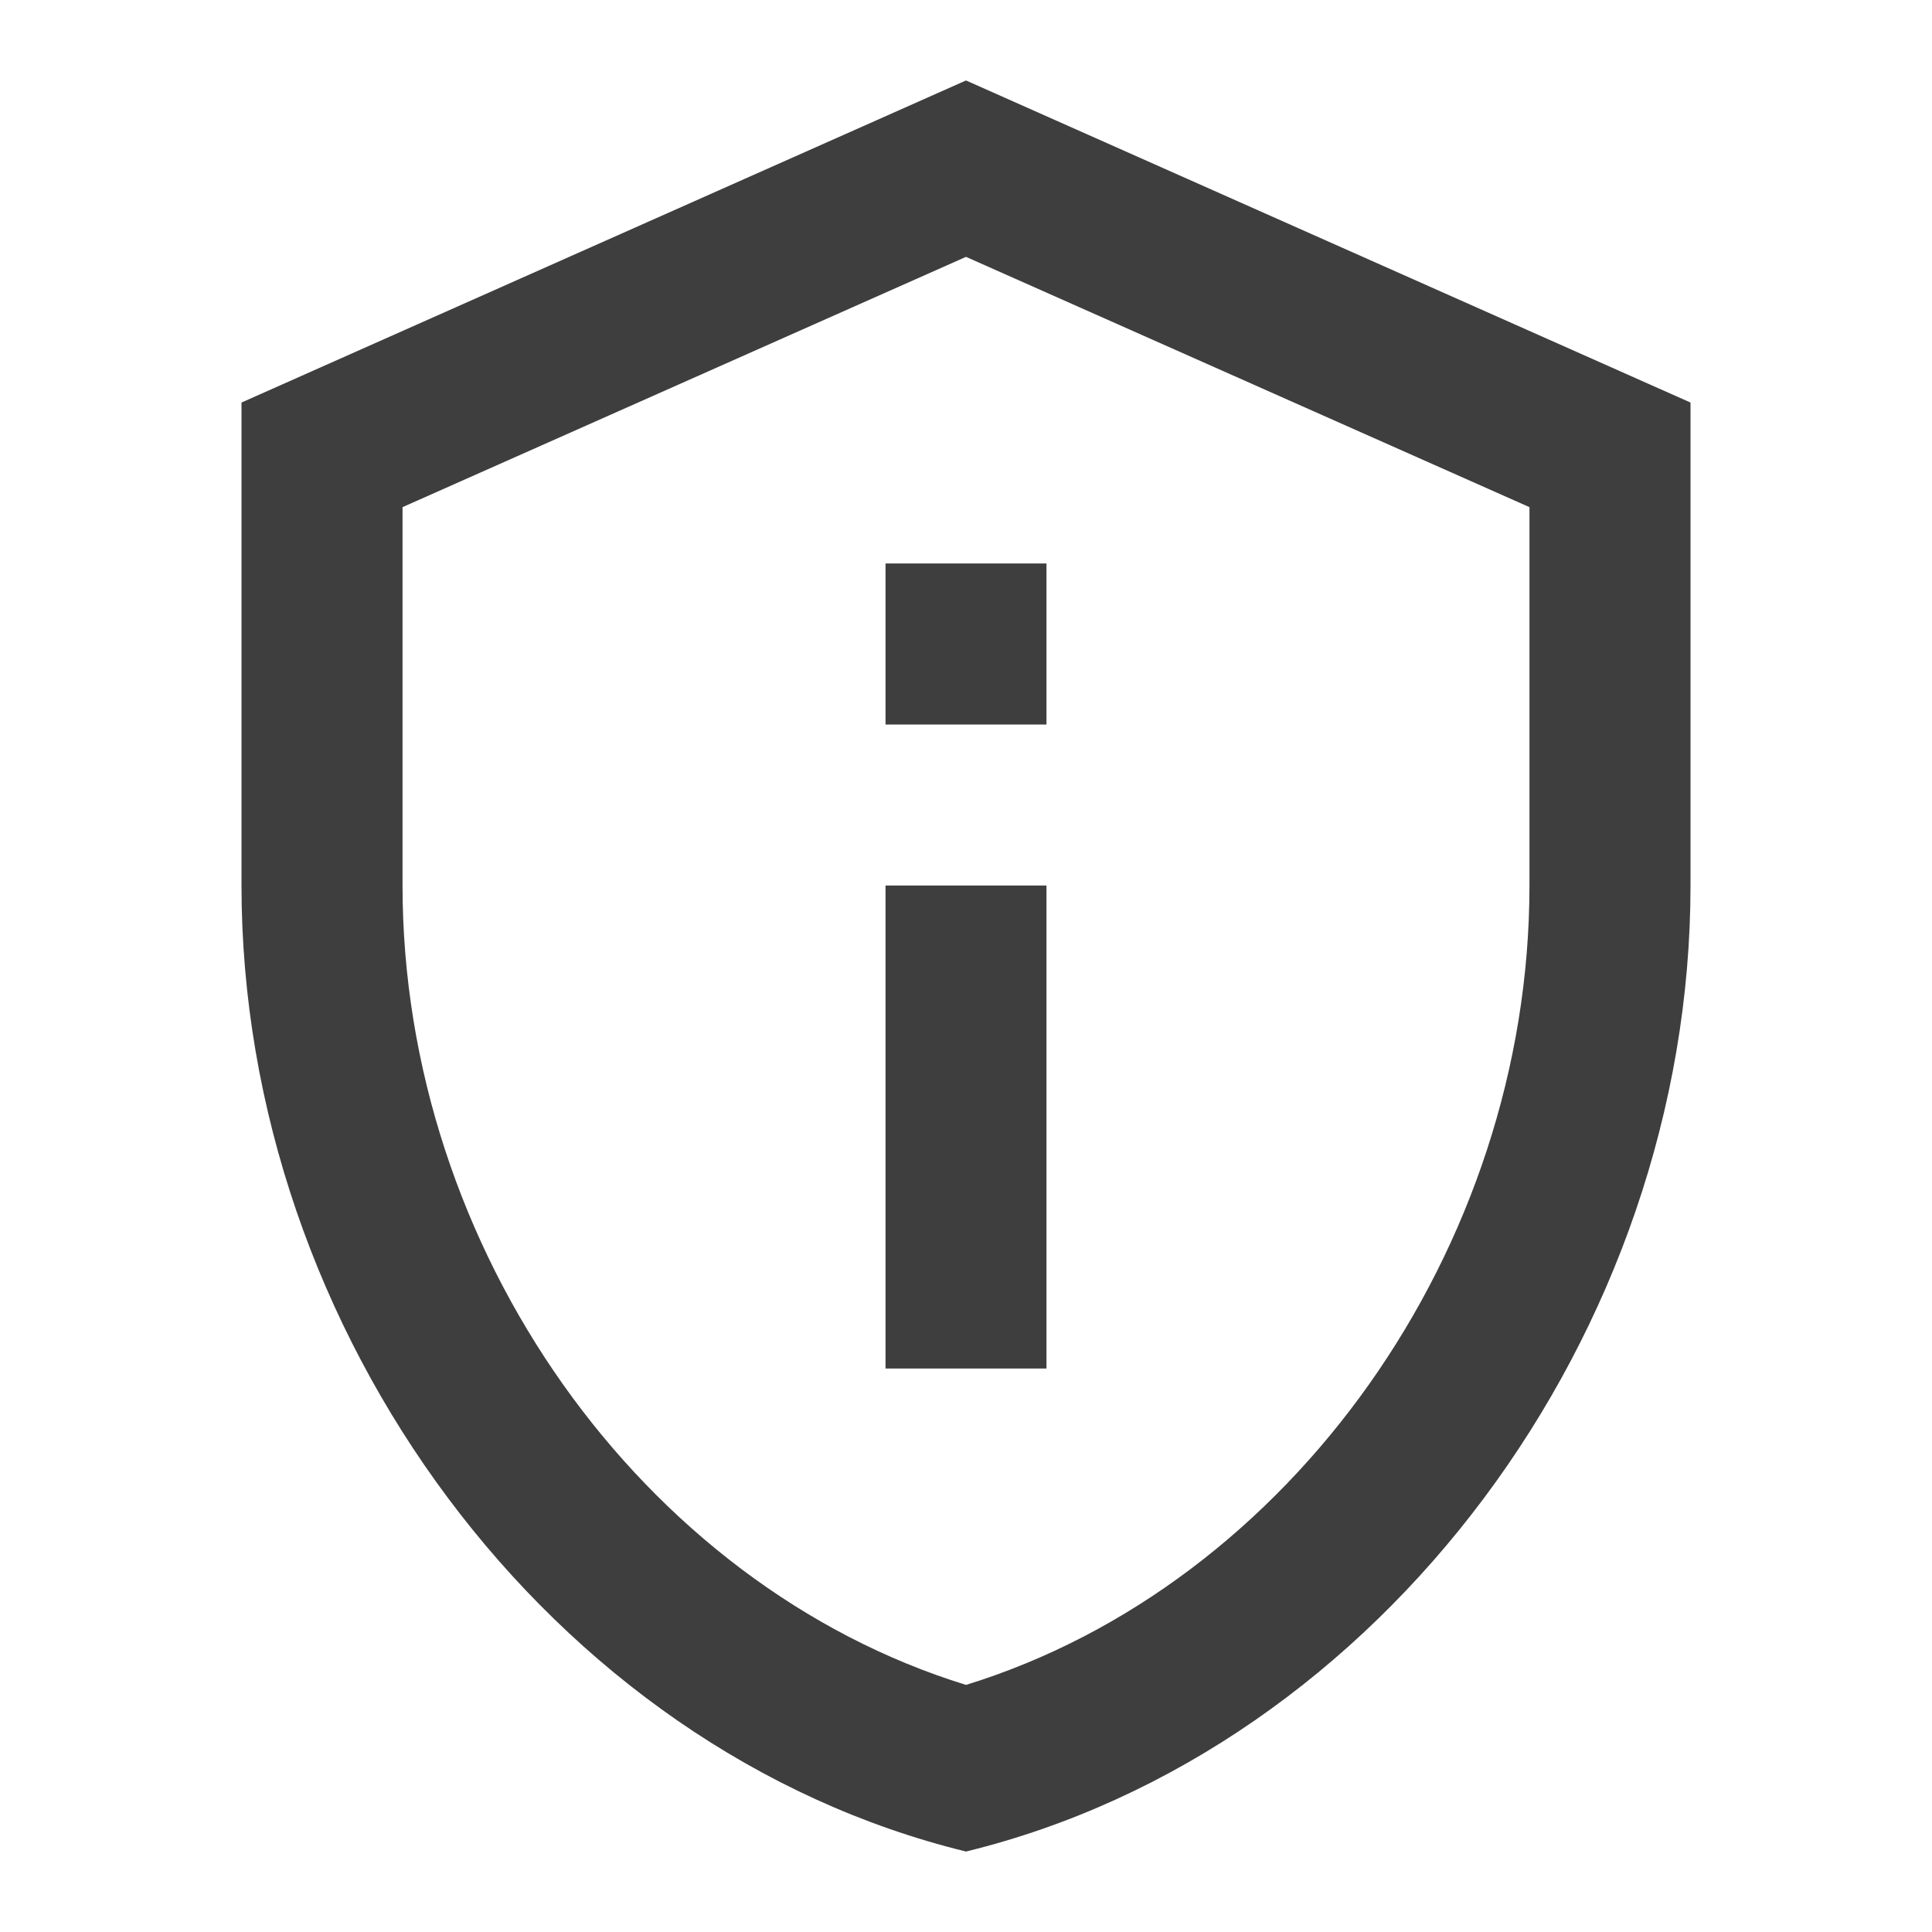
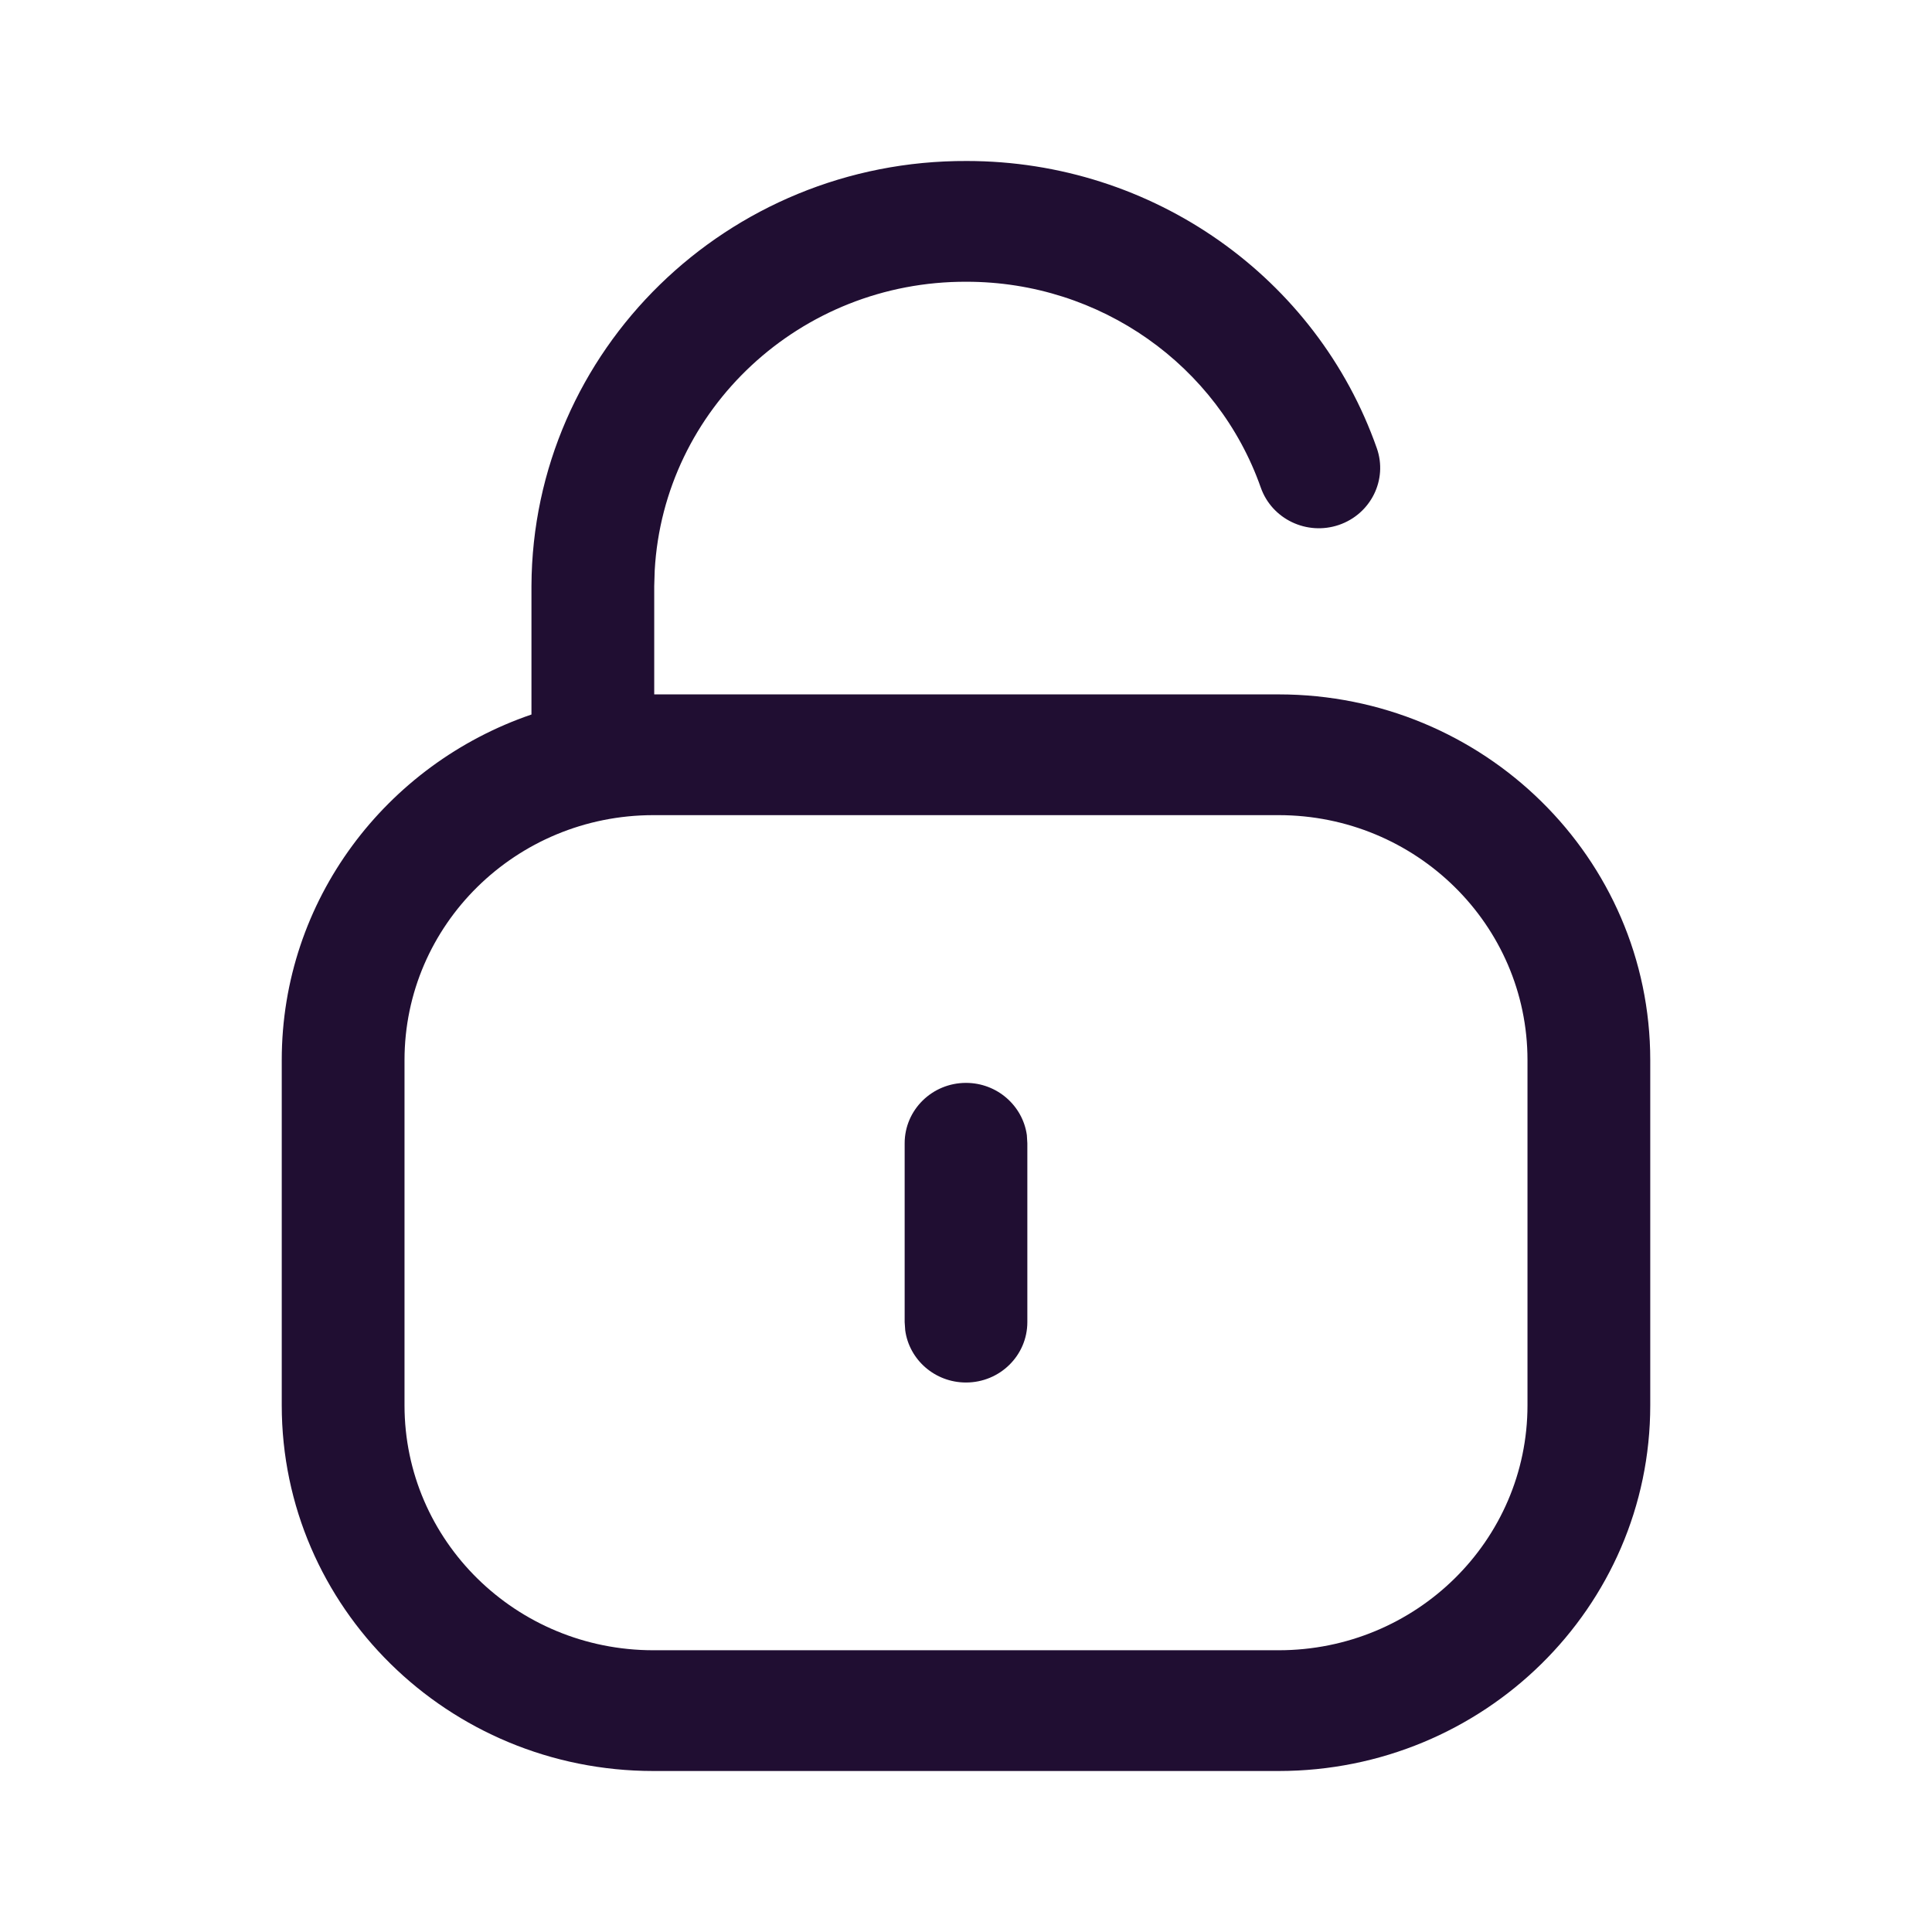
- <svg xmlns="http://www.w3.org/2000/svg" width="20" height="20" viewBox="0 0 20 20" fill="none">
-   <path d="M10 2.659L15.833 5.25V9.167C15.833 12.934 13.35 16.409 10 17.442C6.65 16.409 4.167 12.934 4.167 9.167V5.25L10 2.659ZM10 0.833L2.5 4.167V9.167C2.5 13.792 5.7 18.117 10 19.167C14.3 18.117 17.5 13.792 17.5 9.167V4.167L10 0.833ZM9.167 5.833H10.833V7.5H9.167V5.833ZM9.167 9.167H10.833V14.167H9.167V9.167Z" fill="#3E3E3E" />
+ <svg xmlns="http://www.w3.org/2000/svg" width="24" height="24" viewBox="0 0 24 24" fill="none">
+   <path fill-rule="evenodd" clip-rule="evenodd" d="M12.01 2C14.324 2 16.358 3.449 17.103 5.567C17.241 5.958 17.03 6.385 16.632 6.521C16.234 6.656 15.8 6.449 15.662 6.057C15.128 4.539 13.669 3.5 12.007 3.5C9.94 3.492 8.245 5.081 8.133 7.086L8.127 7.281V8.626H15.883C18.433 8.626 20.5 10.66 20.5 13.169V17.457C20.5 19.966 18.433 22 15.883 22H8.117C5.567 22 3.5 19.966 3.5 17.457V13.169C3.5 11.182 4.796 9.493 6.602 8.876L6.602 7.278C6.615 4.351 9.038 1.988 12.01 2ZM15.883 10.126H8.117C6.409 10.126 5.025 11.489 5.025 13.169V17.457C5.025 19.138 6.409 20.5 8.117 20.5H15.883C17.591 20.5 18.975 19.138 18.975 17.457V13.169C18.975 11.489 17.591 10.126 15.883 10.126ZM12.756 14.101C12.705 13.735 12.386 13.452 12 13.452C11.579 13.452 11.238 13.788 11.238 14.202V16.424L11.245 16.526C11.295 16.892 11.614 17.174 12 17.174C12.421 17.174 12.762 16.838 12.762 16.424V14.202L12.756 14.101Z" fill="#200E32" />
</svg>
